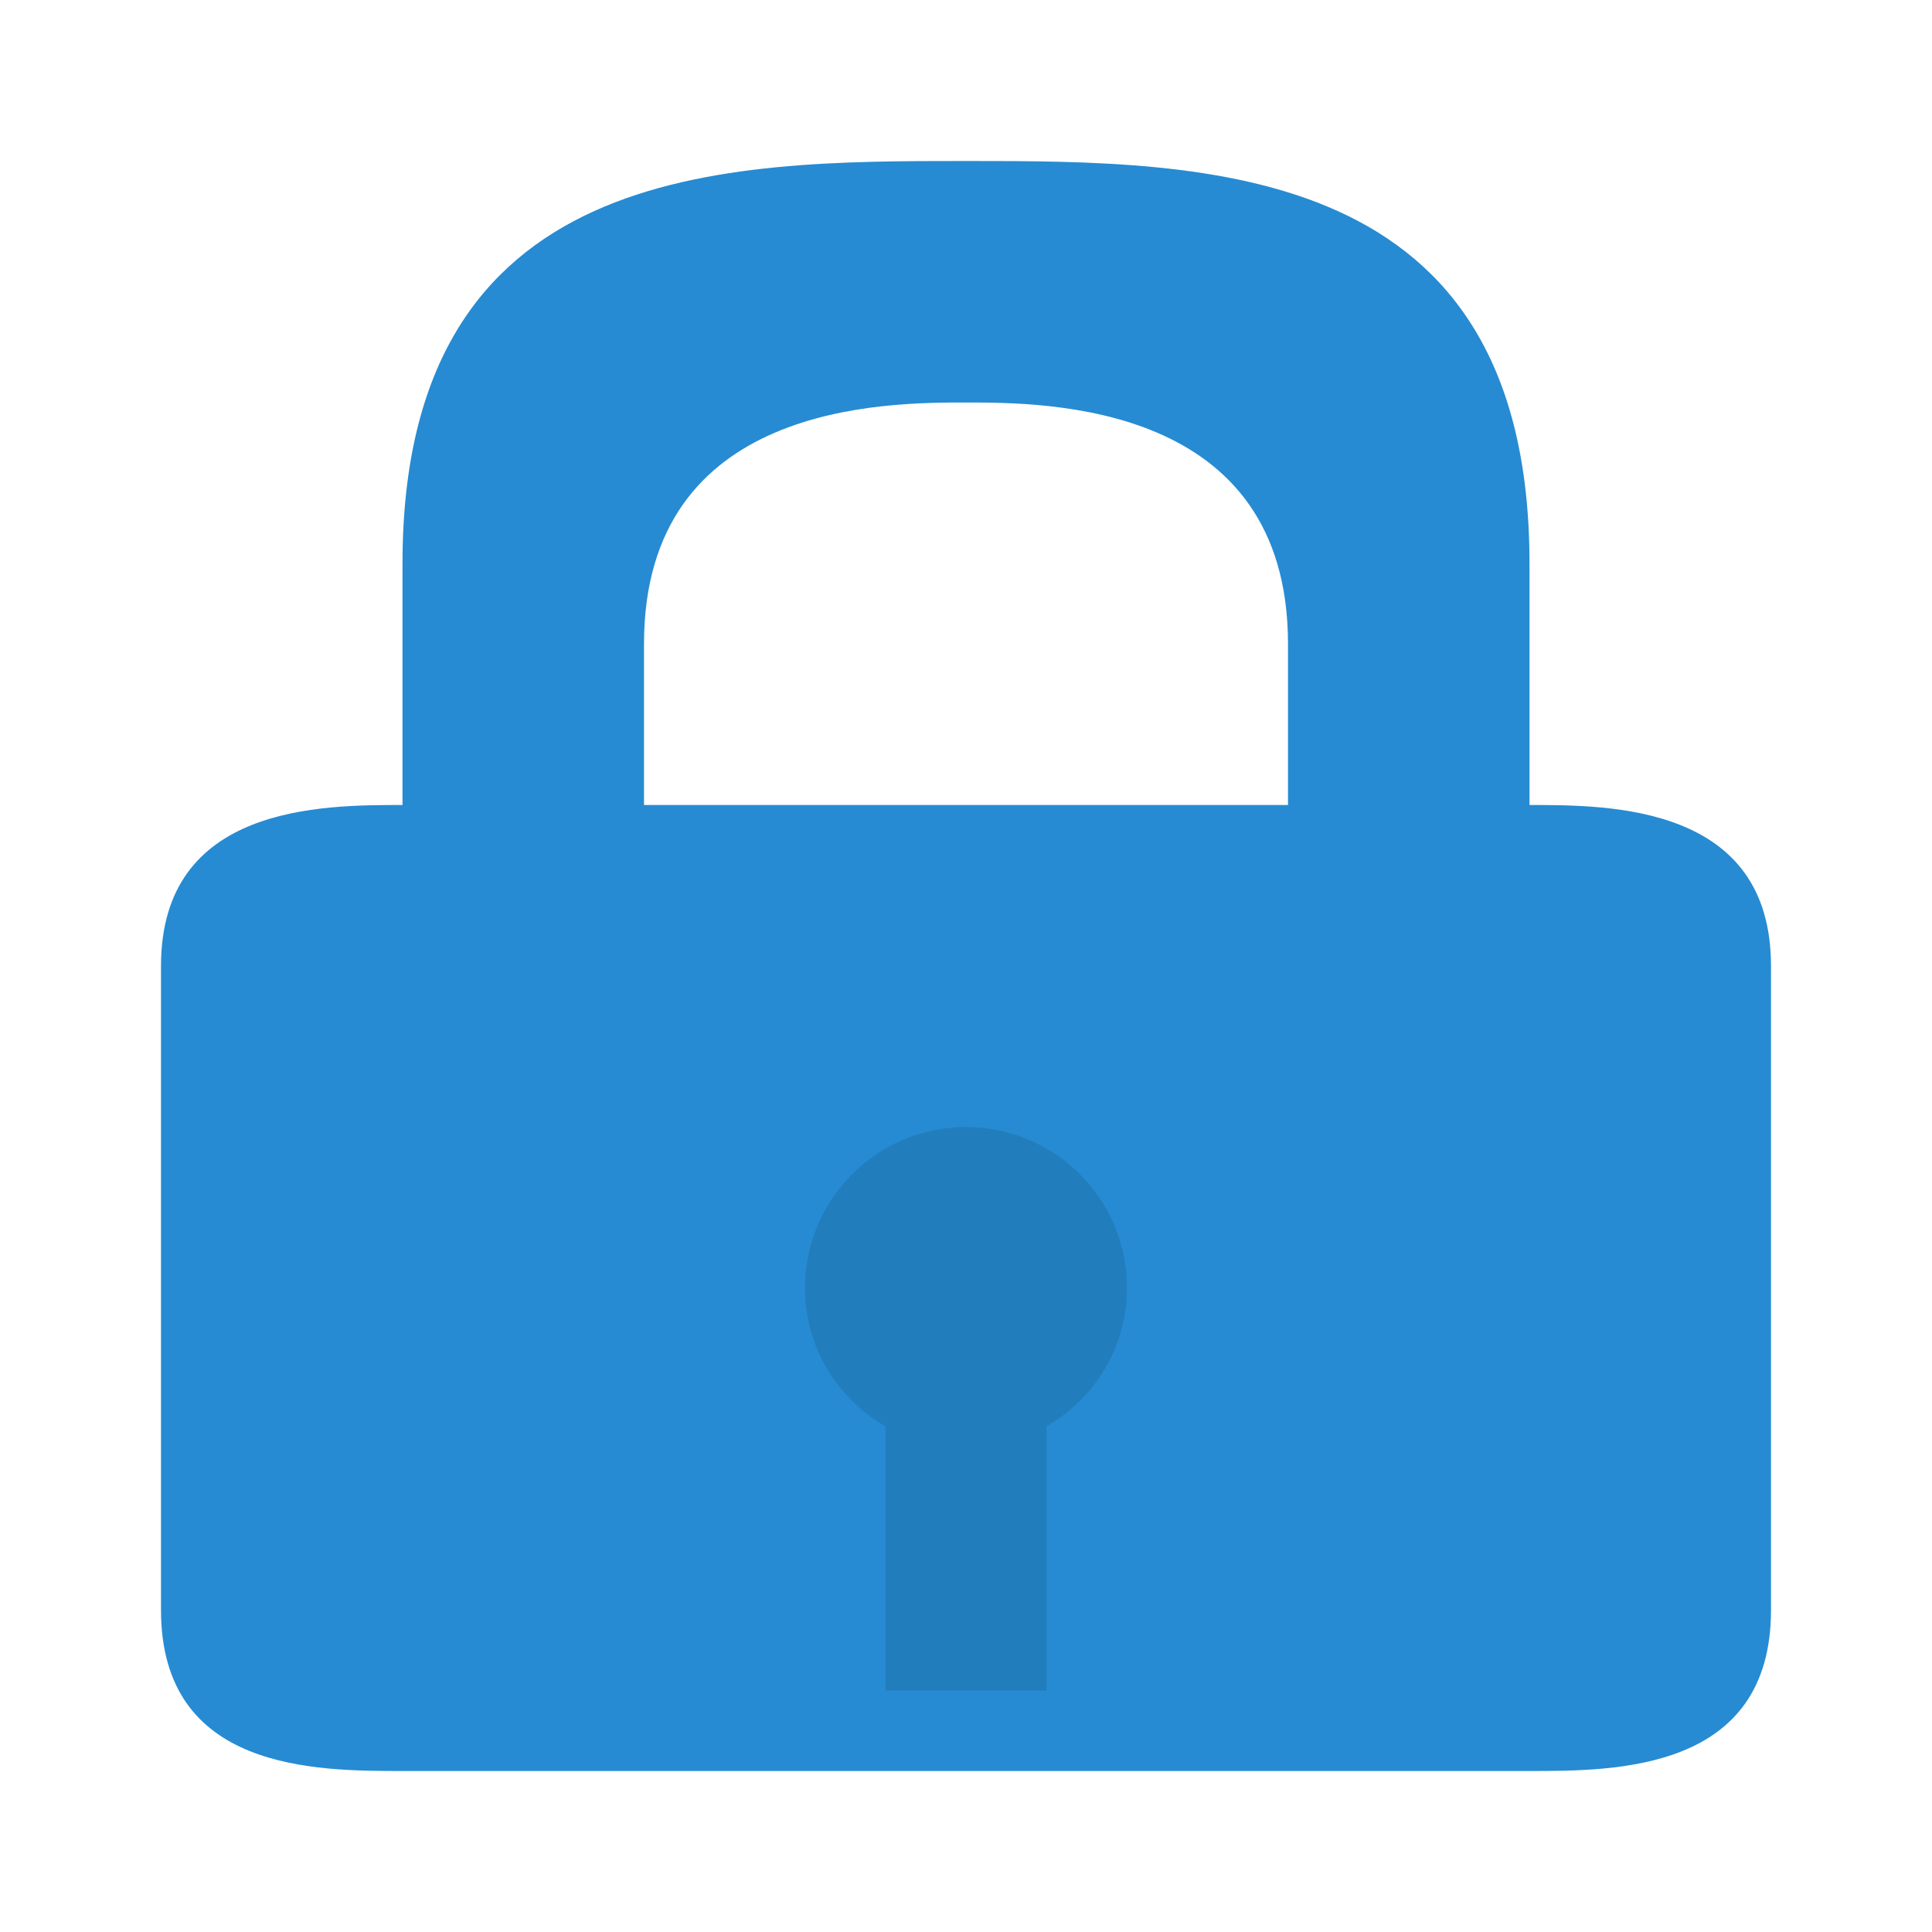
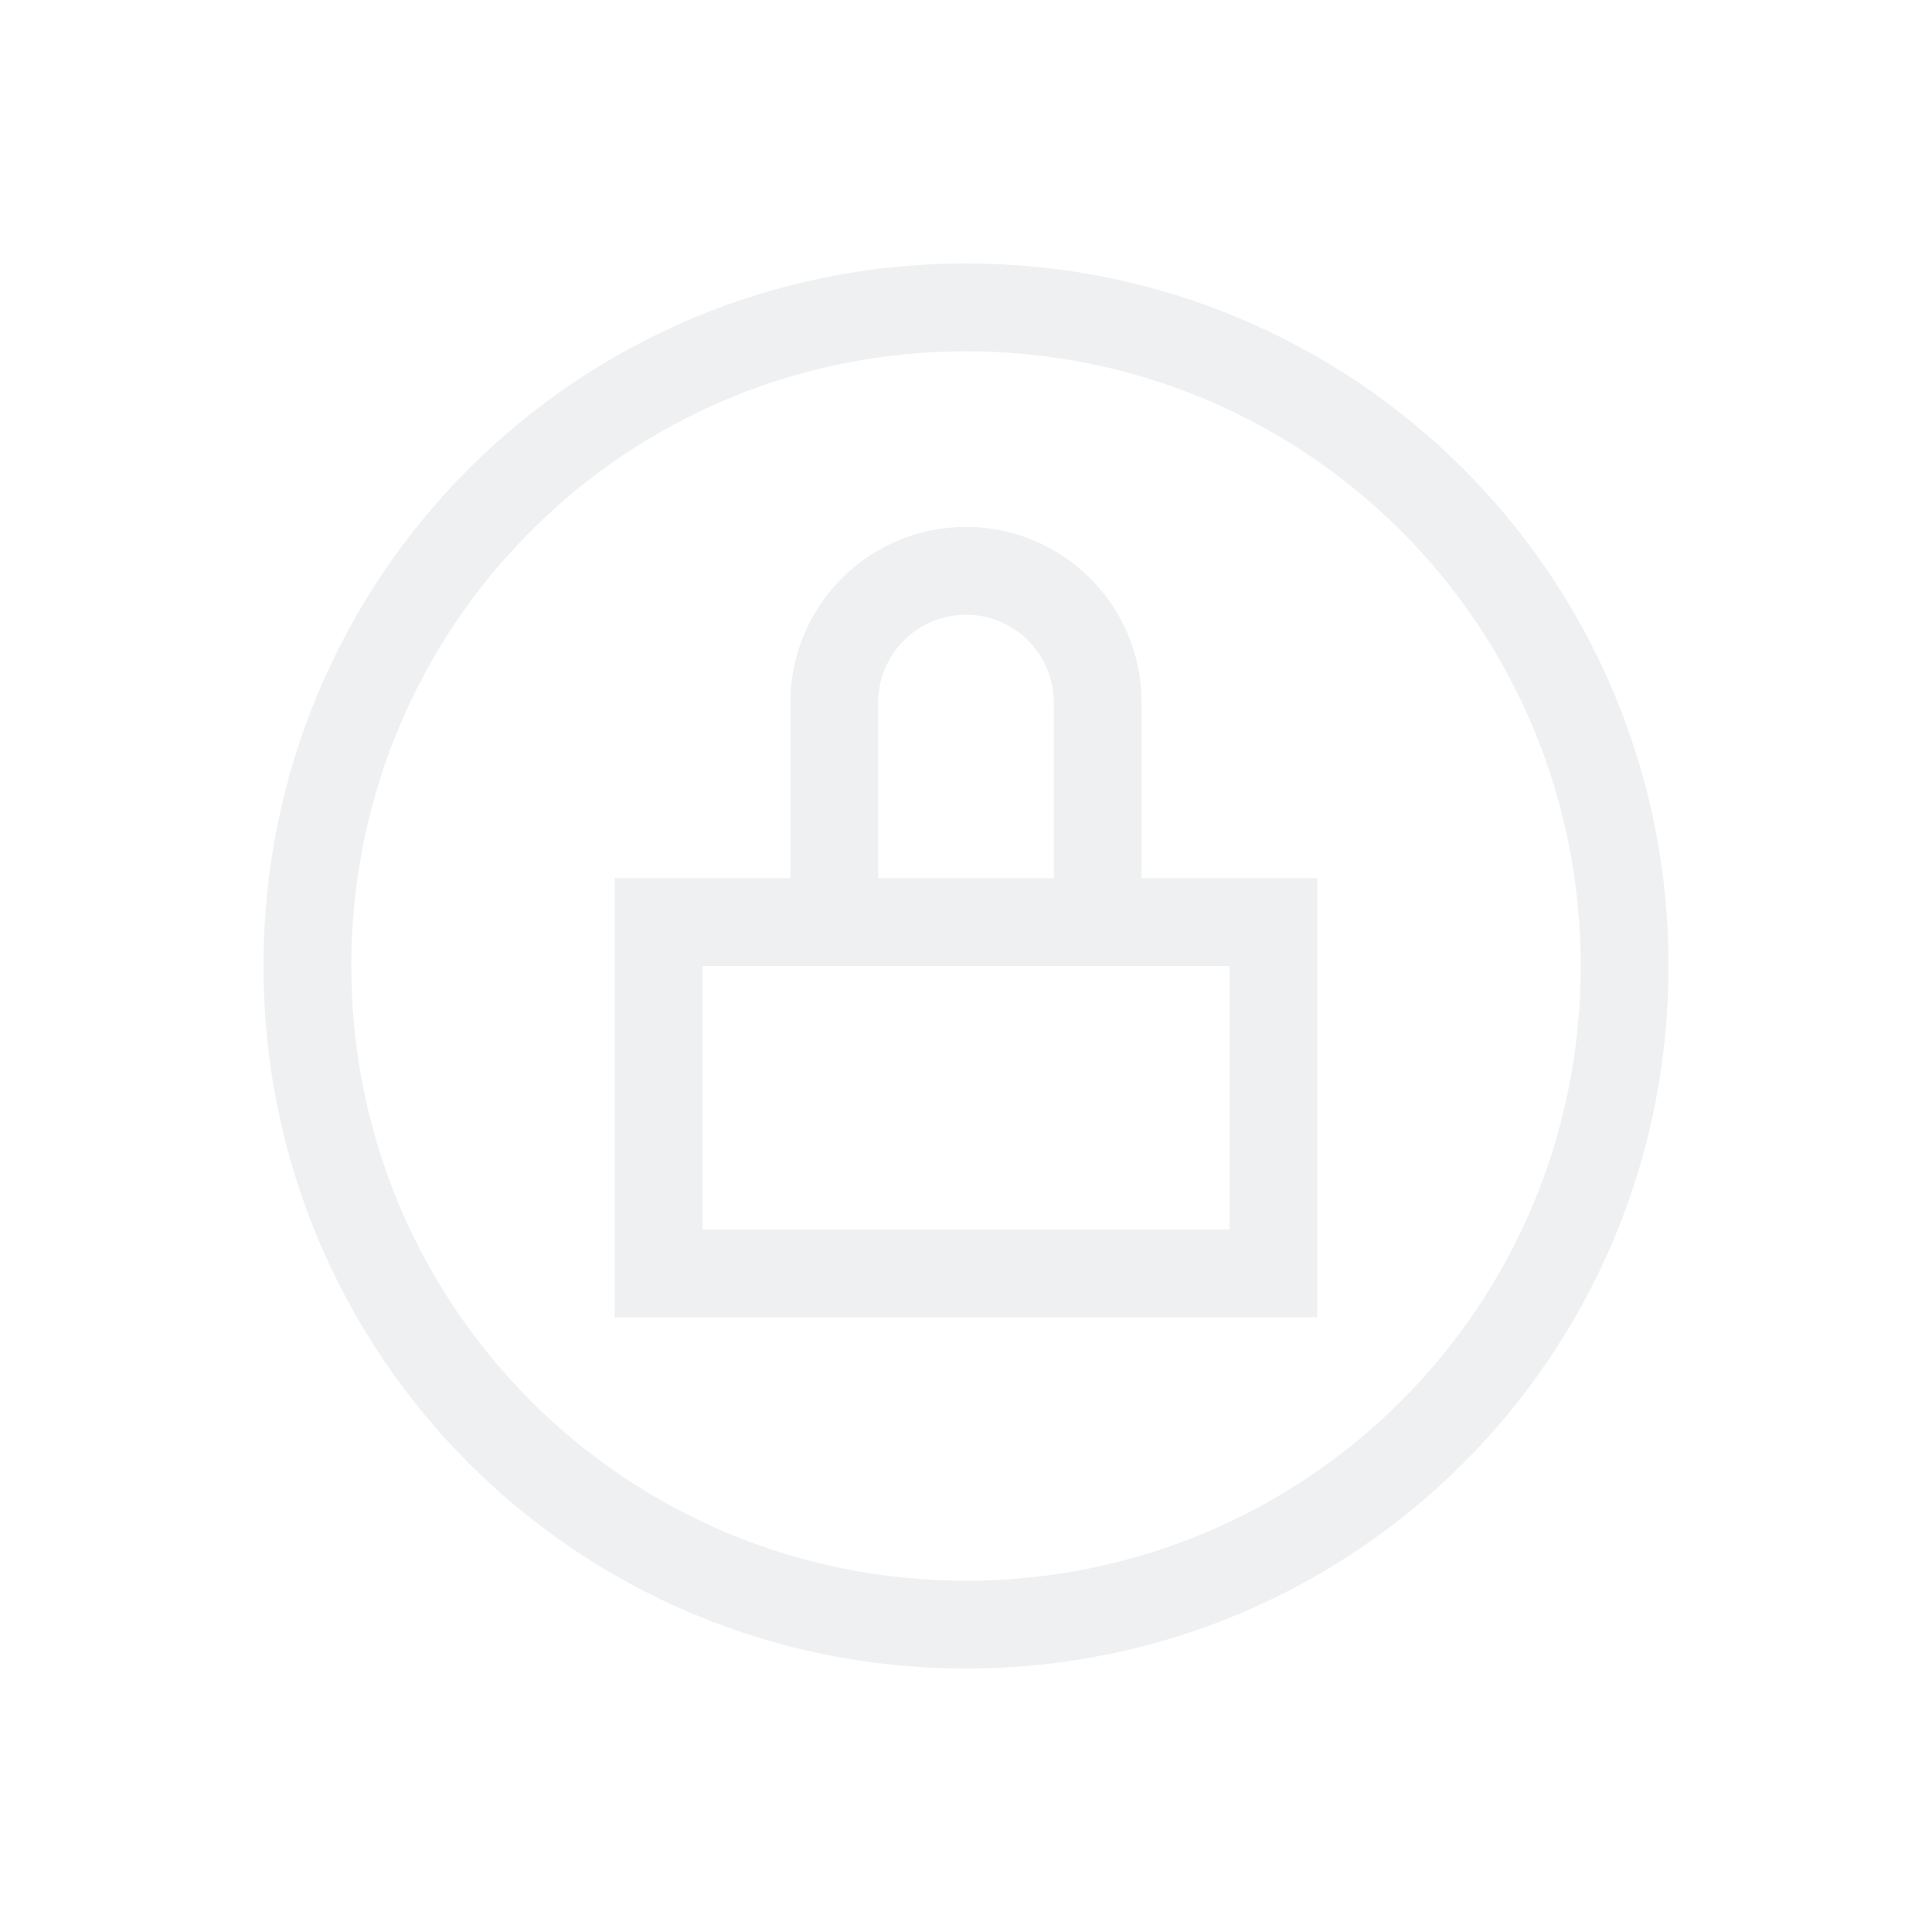
- <svg xmlns="http://www.w3.org/2000/svg" width="24" height="24" viewBox="0 0 24 24">
-   <g transform="translate(1)">
-     <path style="fill:#268bd2" d="m 11,2 c 3,0 7,0 7,5 l 0,3 c 1,0 3,-0.002 3,2 l 0,8 c 0,2 -1.922,2 -3,2 L 4,22 C 2.922,22 1,22 1,20 L 1,12 C 1,9.998 3,10 4,10 L 4,7 C 4,2 8,2 11,2 z m 0,3 C 10,5 7,5 7,8 l 0,2 8,0 0,-2 C 15,5 12,5 11,5 z" />
-     <path style="fill-opacity:.1" d="m 11,14 c -1.105,0 -2,0.895 -2,2 0,0.74 0.403,1.373 1,1.719 L 10,21 l 2,0 0,-3.281 C 12.597,17.373 13,16.74 13,16 13,14.895 12.105,14 11,14 z" />
-   </g>
+ <svg xmlns="http://www.w3.org/2000/svg" viewBox="0 0 22 22">
+   <defs id="defs3051">
+     <style type="text/css" id="current-color-scheme">
+       .ColorScheme-Text {
+         color:#eff0f1;
+       }
+       </style>
+   </defs>
+   <path style="fill:currentColor;fill-opacity:1;stroke:none" d="M 11 3 C 6.568 3 3 6.568 3 11 C 3 15.432 6.568 19 11 19 C 15.432 19 19 15.432 19 11 C 19 6.568 15.432 3 11 3 z M 11 4 C 14.878 4 18 7.122 18 11 C 18 14.878 14.878 18 11 18 C 7.122 18 4 14.878 4 11 C 4 7.122 7.122 4 11 4 z M 11 6 A 2 2 0 0 0 9 8 L 9 10 L 7 10 L 7 15 L 15 15 L 15 10 L 13 10 L 13 8 A 2 2 0 0 0 11 6 z M 11 7 A 1 1 0 0 1 12 8 L 12 10 L 10 10 L 10 8 A 1 1 0 0 1 11 7 z M 8 11 L 9 11 L 10 11 L 12 11 L 13 11 L 14 11 L 14 14 L 8 14 L 8 11 z " class="ColorScheme-Text" />
</svg>
